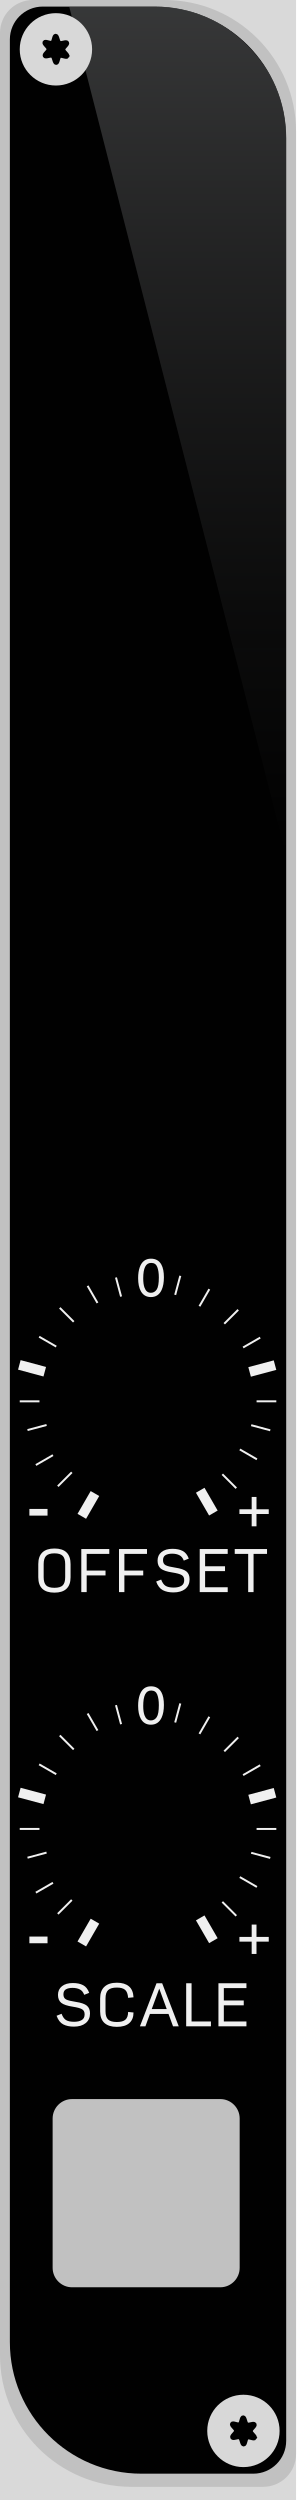
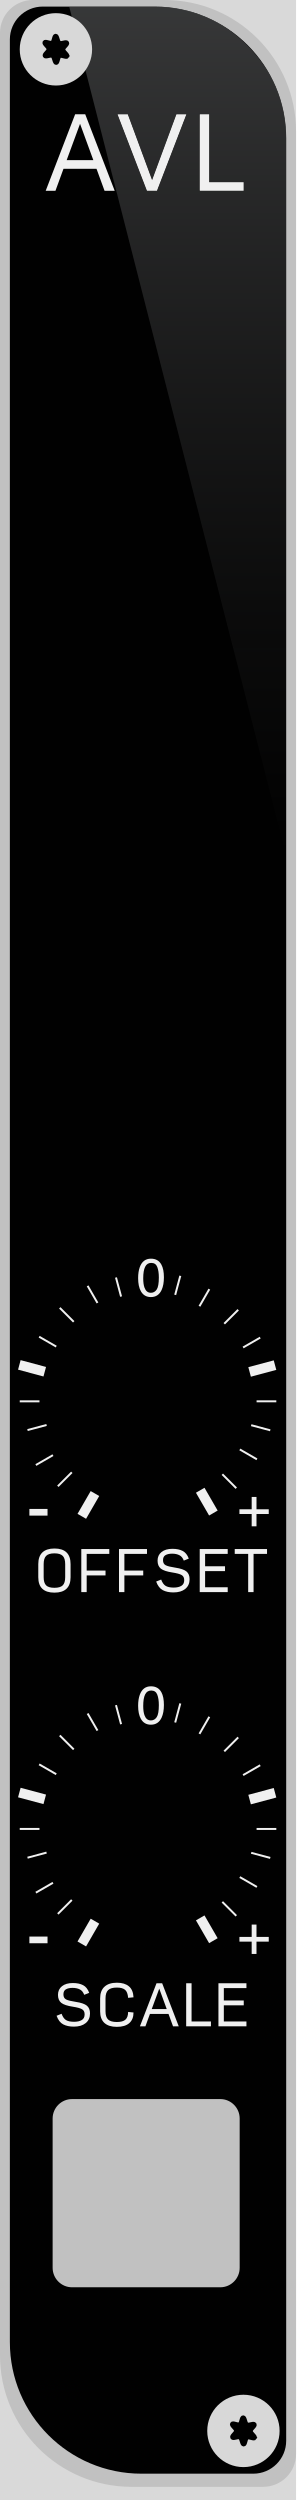
- <svg xmlns="http://www.w3.org/2000/svg" width="45px" height="380px" viewBox="0 0 45 380" version="1.1" id="svg139">
+ <svg xmlns="http://www.w3.org/2000/svg" width="45px" height="380px" viewBox="0 0 45 380" version="1.1" id="svg143">
  <defs id="defs11">
    <linearGradient x1="53.537" y1="0.473" x2="53.537" y2="65.903" id="linearGradient-1" gradientTransform="scale(0.5053988,1.978636)" gradientUnits="userSpaceOnUse">
      <stop stop-color="#4D4E4F" stop-opacity="0.711" offset="0%" id="stop6" />
      <stop stop-color="#000000" stop-opacity="0.431" offset="100%" id="stop8" />
    </linearGradient>
  </defs>
  <g style="fill:none;fill-rule:evenodd;stroke:none;stroke-width:1" id="ALV-src">
    <path style="fill:#d9d9d9" d="M 0,0 H 45 V 380 H 0 Z" id="Rectangle-2" />
    <path style="fill:#c1c1c1" id="Rectangle" d="m 5,0 h 20 c 11.046,0 20,8.954 20,20 v 353 c 0,2.761 -2.239,5 -5,5 H 20 C 8.954,378 0,369.046 0,358 V 5 C 0,2.239 2.239,0 5,0 Z" />
    <path style="fill:#010101" id="path15" d="m 6.5,1 h 17 c 11.046,0 20,8.954 20,20 v 350 c 0,2.761 -2.239,5 -5,5 h -17 c -11.046,0 -20,-8.954 -20,-20 V 6 c 0,-2.761 2.239,-5 5,-5 z" />
+     <g aria-label="AVL" style="font-weight:normal;font-size:16px;font-family:InputSans-Regular, 'Input Sans';fill:#f0f0f0" id="AVL">
+       <path d="m 14.189,24.345 -2.022,-5.527 -2.036,5.527 z M 15.891,29 14.669,25.655 H 9.651 L 8.429,29 H 6.945 L 11.425,17.364 h 1.527 L 17.433,29 Z" style="" id="path222" />
+       <path d="m 23.859,29 h -1.527 l -4.48,-11.636 h 1.571 l 3.695,10.007 3.695,-10.007 h 1.527 z" style="" id="path224" />
+       <path d="M 30.349,29 V 17.364 h 1.455 v 10.327 h 5.236 V 29 Z" style="" id="path226" />
+     </g>
    <path style="mix-blend-mode:lighten;fill:url(#linearGradient-1)" id="Screen-Shadow" d="M 10.523,1.023 43.592,130.398 V 27.981 c 0,0 0,-6.457 0,-7.77 0,-8.429 -7.201,-16.807 -15.447,-18.84 C 25.322,0.675 10.523,1.023 10.523,1.023 Z" />
    <g aria-label="OFFSET" style="font-weight:normal;font-size:9px;font-family:InputSans-Regular, 'Input Sans';fill:#f0f0f0" id="OFFSET">
-       <path d="m 8.273,242.082 q -1.219,0 -1.841,-0.589 -0.614,-0.589 -0.614,-1.759 v -1.98 q 0,-1.186 0.622,-1.784 0.622,-0.597 1.841,-0.597 1.219,0 1.833,0.597 0.614,0.597 0.614,1.784 v 1.98 q 0,1.17 -0.622,1.759 -0.614,0.589 -1.833,0.589 z m 0,-0.736 q 0.884,0 1.26,-0.368 0.376,-0.376 0.376,-1.244 v -1.98 q 0,-0.884 -0.376,-1.26 -0.376,-0.385 -1.26,-0.385 -0.884,0 -1.26,0.385 -0.376,0.376 -0.376,1.26 v 1.98 q 0,0.867 0.376,1.244 0.376,0.368 1.26,0.368 z" style="" id="path216" />
-       <path d="m 12.357,242 v -6.545 h 4.255 v 0.736 h -3.436 v 2.536 h 2.864 v 0.736 H 13.175 V 242 Z" style="" id="path218" />
-       <path d="m 18.088,242 v -6.545 h 4.255 v 0.736 h -3.436 v 2.536 h 2.864 v 0.736 H 18.906 V 242 Z" style="" id="path220" />
-       <path d="m 26.355,242.049 q -0.949,0 -1.612,-0.344 -0.655,-0.344 -1.006,-1.309 l 0.761,-0.303 q 0.254,0.695 0.671,0.957 0.425,0.262 1.235,0.262 0.712,0 1.154,-0.262 0.442,-0.262 0.442,-0.867 0,-0.556 -0.393,-0.777 -0.385,-0.229 -1.391,-0.385 -1.26,-0.188 -1.767,-0.589 -0.499,-0.401 -0.499,-1.211 0,-0.835 0.605,-1.317 0.605,-0.483 1.653,-0.483 0.949,0 1.563,0.327 0.614,0.319 0.925,1.162 l -0.761,0.303 q -0.213,-0.589 -0.663,-0.818 -0.45,-0.237 -1.113,-0.237 -0.622,0 -1.006,0.221 -0.376,0.221 -0.376,0.769 0,0.556 0.409,0.769 0.409,0.213 1.473,0.368 1.195,0.18 1.677,0.573 0.483,0.393 0.483,1.186 0,0.933 -0.663,1.473 -0.655,0.532 -1.8,0.532 z" style="" id="path222" />
-       <path d="m 30.357,242 v -6.545 h 4.255 v 0.736 h -3.436 v 1.882 h 3.027 v 0.736 h -3.027 v 2.455 H 34.612 V 242 Z" style="" id="path224" />
-       <path d="m 37.724,242 v -5.809 h -2.045 v -0.736 h 4.909 v 0.736 H 38.542 V 242 Z" style="" id="path226" />
+       <path d="m 8.273,242.082 q -1.219,0 -1.841,-0.589 -0.614,-0.589 -0.614,-1.759 v -1.98 q 0,-1.186 0.622,-1.784 0.622,-0.597 1.841,-0.597 1.219,0 1.833,0.597 0.614,0.597 0.614,1.784 v 1.98 q 0,1.17 -0.622,1.759 -0.614,0.589 -1.833,0.589 z m 0,-0.736 q 0.884,0 1.26,-0.368 0.376,-0.376 0.376,-1.244 v -1.98 q 0,-0.884 -0.376,-1.26 -0.376,-0.385 -1.26,-0.385 -0.884,0 -1.26,0.385 -0.376,0.376 -0.376,1.26 v 1.98 q 0,0.867 0.376,1.244 0.376,0.368 1.26,0.368 z" style="" id="path229" />
+       <path d="m 12.357,242 v -6.545 h 4.255 v 0.736 h -3.436 v 2.536 h 2.864 v 0.736 H 13.175 V 242 Z" style="" id="path231" />
+       <path d="m 18.088,242 v -6.545 h 4.255 v 0.736 h -3.436 v 2.536 h 2.864 v 0.736 H 18.906 V 242 Z" style="" id="path233" />
+       <path d="m 26.355,242.049 q -0.949,0 -1.612,-0.344 -0.655,-0.344 -1.006,-1.309 l 0.761,-0.303 q 0.254,0.695 0.671,0.957 0.425,0.262 1.235,0.262 0.712,0 1.154,-0.262 0.442,-0.262 0.442,-0.867 0,-0.556 -0.393,-0.777 -0.385,-0.229 -1.391,-0.385 -1.26,-0.188 -1.767,-0.589 -0.499,-0.401 -0.499,-1.211 0,-0.835 0.605,-1.317 0.605,-0.483 1.653,-0.483 0.949,0 1.563,0.327 0.614,0.319 0.925,1.162 l -0.761,0.303 q -0.213,-0.589 -0.663,-0.818 -0.45,-0.237 -1.113,-0.237 -0.622,0 -1.006,0.221 -0.376,0.221 -0.376,0.769 0,0.556 0.409,0.769 0.409,0.213 1.473,0.368 1.195,0.18 1.677,0.573 0.483,0.393 0.483,1.186 0,0.933 -0.663,1.473 -0.655,0.532 -1.8,0.532 z" style="" id="path235" />
+       <path d="m 30.357,242 v -6.545 h 4.255 v 0.736 h -3.436 v 1.882 h 3.027 v 0.736 h -3.027 v 2.455 H 34.612 V 242 Z" style="" id="path237" />
+       <path d="m 37.724,242 v -5.809 h -2.045 v -0.736 h 4.909 v 0.736 H 38.542 V 242 Z" style="" id="path239" />
    </g>
    <g style="fill:#efefef" transform="translate(2,254)" id="knobguide">
      <path style="fill-rule:nonzero;stroke:#f0f0f0;stroke-width:1.5" transform="rotate(120,11,39.5)" id="Shape" d="m 9,39 h 4" />
-       <path style="fill-rule:nonzero;stroke:#f0f0f0;stroke-width:0.3" transform="rotate(135,7.5,35.5)" id="path22" d="M 6,35 H 9" />
-       <path style="fill-rule:nonzero;stroke:#f0f0f0;stroke-width:0.3" transform="rotate(150,4.5,32.5)" id="path24" d="M 3,32 H 6" />
-       <path style="fill-rule:nonzero;stroke:#f0f0f0;stroke-width:0.3" transform="rotate(165,3.5,27.5)" id="path26" d="M 2,27 H 5" />
-       <path style="fill-rule:nonzero;stroke:#f0f0f0;stroke-width:0.3" transform="rotate(-180,2.5,23.5)" id="path28" d="M 1,23 H 4" />
-       <path style="fill-rule:nonzero;stroke:#f0f0f0;stroke-width:1.5" transform="rotate(-165,3,18.5)" id="path30" d="M 1,18 H 5" />
-       <path style="fill-rule:nonzero;stroke:#f0f0f0;stroke-width:0.3" transform="rotate(-150,5.5,14.5)" id="path32" d="M 4,14 H 7" />
-       <path style="fill-rule:nonzero;stroke:#f0f0f0;stroke-width:0.3" transform="rotate(-135,8.5,10.5)" id="path34" d="m 7,10 h 3" />
-       <path style="fill-rule:nonzero;stroke:#f0f0f0;stroke-width:0.3" transform="rotate(-120,12.5,7.5)" id="path36" d="m 11,7 h 3" />
-       <path style="fill-rule:nonzero;stroke:#f0f0f0;stroke-width:0.3" transform="rotate(-105,16.5,6.5)" id="path38" d="m 15,6 h 3" />
+       <path style="fill-rule:nonzero;stroke:#f0f0f0;stroke-width:0.3" transform="rotate(135,7.5,35.5)" id="path25" d="M 6,35 H 9" />
+       <path style="fill-rule:nonzero;stroke:#f0f0f0;stroke-width:0.3" transform="rotate(150,4.5,32.5)" id="path27" d="M 3,32 H 6" />
+       <path style="fill-rule:nonzero;stroke:#f0f0f0;stroke-width:0.3" transform="rotate(165,3.5,27.5)" id="path29" d="M 2,27 H 5" />
+       <path style="fill-rule:nonzero;stroke:#f0f0f0;stroke-width:0.3" transform="rotate(-180,2.5,23.5)" id="path31" d="M 1,23 H 4" />
+       <path style="fill-rule:nonzero;stroke:#f0f0f0;stroke-width:1.5" transform="rotate(-165,3,18.5)" id="path33" d="M 1,18 H 5" />
+       <path style="fill-rule:nonzero;stroke:#f0f0f0;stroke-width:0.3" transform="rotate(-150,5.5,14.5)" id="path35" d="M 4,14 H 7" />
+       <path style="fill-rule:nonzero;stroke:#f0f0f0;stroke-width:0.3" transform="rotate(-135,8.5,10.5)" id="path37" d="m 7,10 h 3" />
+       <path style="fill-rule:nonzero;stroke:#f0f0f0;stroke-width:0.3" transform="rotate(-120,12.5,7.5)" id="path39" d="m 11,7 h 3" />
+       <path style="fill-rule:nonzero;stroke:#f0f0f0;stroke-width:0.3" transform="rotate(-105,16.5,6.5)" id="path41" d="m 15,6 h 3" />
      <g aria-label="0" style="font-weight:normal;font-size:8.125px;font-family:Helvetica" id="0">
-         <path d="m 20.939,2.319 q 1.103,0 1.595,0.909 0.381,0.702 0.381,1.924 0,1.158 -0.345,1.916 -0.5,1.087 -1.635,1.087 -1.024,0 -1.523,-0.889 -0.417,-0.742 -0.417,-1.992 0,-0.968 0.25,-1.662 0.468,-1.293 1.694,-1.293 z m -0.008,5.185 q 0.555,0 0.885,-0.492 0.329,-0.492 0.329,-1.833 0,-0.968 -0.238,-1.591 -0.238,-0.627 -0.924,-0.627 -0.631,0 -0.924,0.595 -0.29,0.591 -0.29,1.746 0,0.869 0.186,1.396 0.286,0.805 0.976,0.805 z" style="" id="path229" />
+         <path d="m 20.939,2.319 q 1.103,0 1.595,0.909 0.381,0.702 0.381,1.924 0,1.158 -0.345,1.916 -0.5,1.087 -1.635,1.087 -1.024,0 -1.523,-0.889 -0.417,-0.742 -0.417,-1.992 0,-0.968 0.25,-1.662 0.468,-1.293 1.694,-1.293 z m -0.008,5.185 q 0.555,0 0.885,-0.492 0.329,-0.492 0.329,-1.833 0,-0.968 -0.238,-1.591 -0.238,-0.627 -0.924,-0.627 -0.631,0 -0.924,0.595 -0.29,0.591 -0.29,1.746 0,0.869 0.186,1.396 0.286,0.805 0.976,0.805 z" style="" id="path242" />
      </g>
-       <path style="fill-rule:nonzero;stroke:#f0f0f0;stroke-width:0.3" transform="rotate(-75,25.5,6.5)" id="path43" d="m 24,6 h 3" />
-       <path style="fill-rule:nonzero;stroke:#f0f0f0;stroke-width:0.3" transform="rotate(-60,29.5,8.5)" id="path45" d="m 28,8 h 3" />
-       <path style="fill-rule:nonzero;stroke:#f0f0f0;stroke-width:0.3" transform="rotate(-45,33.5,11.5)" id="path47" d="m 32,11 h 3" />
-       <path style="fill-rule:nonzero;stroke:#f0f0f0;stroke-width:0.3" transform="rotate(-30,36.5,15.5)" id="path49" d="m 35,15 h 3" />
-       <path style="fill-rule:nonzero;stroke:#f0f0f0;stroke-width:1.5" transform="rotate(-15,38,19.5)" id="path51" d="m 36,19 h 4" />
-       <path style="fill-rule:nonzero;stroke:#f0f0f0;stroke-width:0.3" id="path53" d="m 37,24 h 3" />
-       <path style="fill-rule:nonzero;stroke:#f0f0f0;stroke-width:0.3" transform="rotate(15,37.5,28.5)" id="path55" d="m 36,28 h 3" />
-       <path style="fill-rule:nonzero;stroke:#f0f0f0;stroke-width:0.3" transform="rotate(30,35.5,32.5)" id="path57" d="m 34,32 h 3" />
-       <path style="fill-rule:nonzero;stroke:#f0f0f0;stroke-width:0.3" transform="rotate(45,32.5,36.5)" id="path59" d="m 31,36 h 3" />
-       <path style="fill-rule:nonzero;stroke:#f0f0f0;stroke-width:1.5" transform="rotate(60,29,39.5)" id="path61" d="m 27,39 h 4" />
+       <path style="fill-rule:nonzero;stroke:#f0f0f0;stroke-width:0.3" transform="rotate(-75,25.5,6.5)" id="path46" d="m 24,6 h 3" />
+       <path style="fill-rule:nonzero;stroke:#f0f0f0;stroke-width:0.3" transform="rotate(-60,29.5,8.5)" id="path48" d="m 28,8 h 3" />
+       <path style="fill-rule:nonzero;stroke:#f0f0f0;stroke-width:0.3" transform="rotate(-45,33.5,11.5)" id="path50" d="m 32,11 h 3" />
+       <path style="fill-rule:nonzero;stroke:#f0f0f0;stroke-width:0.3" transform="rotate(-30,36.5,15.5)" id="path52" d="m 35,15 h 3" />
+       <path style="fill-rule:nonzero;stroke:#f0f0f0;stroke-width:1.5" transform="rotate(-15,38,19.5)" id="path54" d="m 36,19 h 4" />
+       <path style="fill-rule:nonzero;stroke:#f0f0f0;stroke-width:0.3" id="path56" d="m 37,24 h 3" />
+       <path style="fill-rule:nonzero;stroke:#f0f0f0;stroke-width:0.3" transform="rotate(15,37.5,28.5)" id="path58" d="m 36,28 h 3" />
+       <path style="fill-rule:nonzero;stroke:#f0f0f0;stroke-width:0.3" transform="rotate(30,35.5,32.5)" id="path60" d="m 34,32 h 3" />
+       <path style="fill-rule:nonzero;stroke:#f0f0f0;stroke-width:0.3" transform="rotate(45,32.5,36.5)" id="path62" d="m 31,36 h 3" />
+       <path style="fill-rule:nonzero;stroke:#f0f0f0;stroke-width:1.5" transform="rotate(60,29,39.5)" id="path64" d="m 27,39 h 4" />
      <g aria-label="-" style="font-weight:normal;font-size:11.25px;font-family:Helvetica" id="-">
-         <path d="m 2.467,40.358 h 2.758 v 1.016 H 2.467 Z" style="" id="path232" />
+         <path d="m 2.467,40.358 h 2.758 v 1.016 H 2.467 Z" style="" id="path245" />
      </g>
      <g aria-label="+" style="font-weight:normal;font-size:8.75px;font-family:Helvetica" id="+">
-         <path d="m 34.393,41.129 v -0.718 h 1.863 v -1.876 h 0.731 v 1.876 h 1.863 v 0.718 H 36.986 V 43 h -0.731 v -1.871 z" style="" id="path235" />
+         <path d="m 34.393,41.129 v -0.718 h 1.863 v -1.876 h 0.731 v 1.876 h 1.863 v 0.718 H 36.986 V 43 h -0.731 v -1.871 z" style="" id="path248" />
      </g>
    </g>
-     <g style="fill:#efefef" transform="translate(2,189)" id="g122">
-       <path style="fill-rule:nonzero;stroke:#f0f0f0;stroke-width:1.5" transform="rotate(120,11,39.5)" id="path70" d="m 9,39 h 4" />
-       <path style="fill-rule:nonzero;stroke:#f0f0f0;stroke-width:0.3" transform="rotate(135,7.5,35.5)" id="path72" d="M 6,35 H 9" />
-       <path style="fill-rule:nonzero;stroke:#f0f0f0;stroke-width:0.3" transform="rotate(150,4.5,32.5)" id="path74" d="M 3,32 H 6" />
-       <path style="fill-rule:nonzero;stroke:#f0f0f0;stroke-width:0.3" transform="rotate(165,3.5,27.5)" id="path76" d="M 2,27 H 5" />
-       <path style="fill-rule:nonzero;stroke:#f0f0f0;stroke-width:0.3" transform="rotate(-180,2.5,23.5)" id="path78" d="M 1,23 H 4" />
-       <path style="fill-rule:nonzero;stroke:#f0f0f0;stroke-width:1.5" transform="rotate(-165,3,18.5)" id="path80" d="M 1,18 H 5" />
-       <path style="fill-rule:nonzero;stroke:#f0f0f0;stroke-width:0.3" transform="rotate(-150,5.5,14.5)" id="path82" d="M 4,14 H 7" />
-       <path style="fill-rule:nonzero;stroke:#f0f0f0;stroke-width:0.3" transform="rotate(-135,8.5,10.5)" id="path84" d="m 7,10 h 3" />
-       <path style="fill-rule:nonzero;stroke:#f0f0f0;stroke-width:0.3" transform="rotate(-120,12.5,7.5)" id="path86" d="m 11,7 h 3" />
-       <path style="fill-rule:nonzero;stroke:#f0f0f0;stroke-width:0.3" transform="rotate(-105,16.5,6.5)" id="path88" d="m 15,6 h 3" />
-       <g aria-label="0" style="font-weight:normal;font-size:8.125px;font-family:Helvetica" id="text92">
-         <path d="m 20.939,2.319 q 1.103,0 1.595,0.909 0.381,0.702 0.381,1.924 0,1.158 -0.345,1.916 -0.5,1.087 -1.635,1.087 -1.024,0 -1.523,-0.889 -0.417,-0.742 -0.417,-1.992 0,-0.968 0.25,-1.662 0.468,-1.293 1.694,-1.293 z m -0.008,5.185 q 0.555,0 0.885,-0.492 0.329,-0.492 0.329,-1.833 0,-0.968 -0.238,-1.591 -0.238,-0.627 -0.924,-0.627 -0.631,0 -0.924,0.595 -0.29,0.591 -0.29,1.746 0,0.869 0.186,1.396 0.286,0.805 0.976,0.805 z" style="" id="path238" />
+     <g style="fill:#efefef" transform="translate(2,189)" id="g125">
+       <path style="fill-rule:nonzero;stroke:#f0f0f0;stroke-width:1.5" transform="rotate(120,11,39.5)" id="path73" d="m 9,39 h 4" />
+       <path style="fill-rule:nonzero;stroke:#f0f0f0;stroke-width:0.3" transform="rotate(135,7.5,35.5)" id="path75" d="M 6,35 H 9" />
+       <path style="fill-rule:nonzero;stroke:#f0f0f0;stroke-width:0.3" transform="rotate(150,4.5,32.5)" id="path77" d="M 3,32 H 6" />
+       <path style="fill-rule:nonzero;stroke:#f0f0f0;stroke-width:0.3" transform="rotate(165,3.5,27.5)" id="path79" d="M 2,27 H 5" />
+       <path style="fill-rule:nonzero;stroke:#f0f0f0;stroke-width:0.3" transform="rotate(-180,2.5,23.5)" id="path81" d="M 1,23 H 4" />
+       <path style="fill-rule:nonzero;stroke:#f0f0f0;stroke-width:1.5" transform="rotate(-165,3,18.5)" id="path83" d="M 1,18 H 5" />
+       <path style="fill-rule:nonzero;stroke:#f0f0f0;stroke-width:0.3" transform="rotate(-150,5.5,14.5)" id="path85" d="M 4,14 H 7" />
+       <path style="fill-rule:nonzero;stroke:#f0f0f0;stroke-width:0.3" transform="rotate(-135,8.5,10.5)" id="path87" d="m 7,10 h 3" />
+       <path style="fill-rule:nonzero;stroke:#f0f0f0;stroke-width:0.3" transform="rotate(-120,12.5,7.5)" id="path89" d="m 11,7 h 3" />
+       <path style="fill-rule:nonzero;stroke:#f0f0f0;stroke-width:0.3" transform="rotate(-105,16.5,6.5)" id="path91" d="m 15,6 h 3" />
+       <g aria-label="0" style="font-weight:normal;font-size:8.125px;font-family:Helvetica" id="text95">
+         <path d="m 20.939,2.319 q 1.103,0 1.595,0.909 0.381,0.702 0.381,1.924 0,1.158 -0.345,1.916 -0.5,1.087 -1.635,1.087 -1.024,0 -1.523,-0.889 -0.417,-0.742 -0.417,-1.992 0,-0.968 0.25,-1.662 0.468,-1.293 1.694,-1.293 z m -0.008,5.185 q 0.555,0 0.885,-0.492 0.329,-0.492 0.329,-1.833 0,-0.968 -0.238,-1.591 -0.238,-0.627 -0.924,-0.627 -0.631,0 -0.924,0.595 -0.29,0.591 -0.29,1.746 0,0.869 0.186,1.396 0.286,0.805 0.976,0.805 z" style="" id="path251" />
      </g>
-       <path style="fill-rule:nonzero;stroke:#f0f0f0;stroke-width:0.3" transform="rotate(-75,25.5,6.5)" id="path94" d="m 24,6 h 3" />
-       <path style="fill-rule:nonzero;stroke:#f0f0f0;stroke-width:0.3" transform="rotate(-60,29.5,8.5)" id="path96" d="m 28,8 h 3" />
-       <path style="fill-rule:nonzero;stroke:#f0f0f0;stroke-width:0.3" transform="rotate(-45,33.5,11.5)" id="path98" d="m 32,11 h 3" />
-       <path style="fill-rule:nonzero;stroke:#f0f0f0;stroke-width:0.3" transform="rotate(-30,36.5,15.5)" id="path100" d="m 35,15 h 3" />
-       <path style="fill-rule:nonzero;stroke:#f0f0f0;stroke-width:1.5" transform="rotate(-15,38,19.5)" id="path102" d="m 36,19 h 4" />
-       <path style="fill-rule:nonzero;stroke:#f0f0f0;stroke-width:0.3" id="path104" d="m 37,24 h 3" />
-       <path style="fill-rule:nonzero;stroke:#f0f0f0;stroke-width:0.3" transform="rotate(15,37.5,28.5)" id="path106" d="m 36,28 h 3" />
-       <path style="fill-rule:nonzero;stroke:#f0f0f0;stroke-width:0.3" transform="rotate(30,35.5,32.5)" id="path108" d="m 34,32 h 3" />
-       <path style="fill-rule:nonzero;stroke:#f0f0f0;stroke-width:0.3" transform="rotate(45,32.5,36.5)" id="path110" d="m 31,36 h 3" />
-       <path style="fill-rule:nonzero;stroke:#f0f0f0;stroke-width:1.5" transform="rotate(60,29,39.5)" id="path112" d="m 27,39 h 4" />
-       <g aria-label="-" style="font-weight:normal;font-size:11.25px;font-family:Helvetica" id="text116">
-         <path d="m 2.467,40.358 h 2.758 v 1.016 H 2.467 Z" style="" id="path241" />
+       <path style="fill-rule:nonzero;stroke:#f0f0f0;stroke-width:0.3" transform="rotate(-75,25.5,6.5)" id="path97" d="m 24,6 h 3" />
+       <path style="fill-rule:nonzero;stroke:#f0f0f0;stroke-width:0.3" transform="rotate(-60,29.5,8.5)" id="path99" d="m 28,8 h 3" />
+       <path style="fill-rule:nonzero;stroke:#f0f0f0;stroke-width:0.3" transform="rotate(-45,33.5,11.5)" id="path101" d="m 32,11 h 3" />
+       <path style="fill-rule:nonzero;stroke:#f0f0f0;stroke-width:0.3" transform="rotate(-30,36.5,15.5)" id="path103" d="m 35,15 h 3" />
+       <path style="fill-rule:nonzero;stroke:#f0f0f0;stroke-width:1.5" transform="rotate(-15,38,19.5)" id="path105" d="m 36,19 h 4" />
+       <path style="fill-rule:nonzero;stroke:#f0f0f0;stroke-width:0.3" id="path107" d="m 37,24 h 3" />
+       <path style="fill-rule:nonzero;stroke:#f0f0f0;stroke-width:0.3" transform="rotate(15,37.5,28.5)" id="path109" d="m 36,28 h 3" />
+       <path style="fill-rule:nonzero;stroke:#f0f0f0;stroke-width:0.3" transform="rotate(30,35.5,32.5)" id="path111" d="m 34,32 h 3" />
+       <path style="fill-rule:nonzero;stroke:#f0f0f0;stroke-width:0.3" transform="rotate(45,32.5,36.5)" id="path113" d="m 31,36 h 3" />
+       <path style="fill-rule:nonzero;stroke:#f0f0f0;stroke-width:1.5" transform="rotate(60,29,39.5)" id="path115" d="m 27,39 h 4" />
+       <g aria-label="-" style="font-weight:normal;font-size:11.25px;font-family:Helvetica" id="text119">
+         <path d="m 2.467,40.358 h 2.758 v 1.016 H 2.467 Z" style="" id="path254" />
      </g>
-       <g aria-label="+" style="font-weight:normal;font-size:8.75px;font-family:Helvetica" id="text120">
-         <path d="m 34.393,41.129 v -0.718 h 1.863 v -1.876 h 0.731 v 1.876 h 1.863 v 0.718 H 36.986 V 43 h -0.731 v -1.871 z" style="" id="path244" />
+       <g aria-label="+" style="font-weight:normal;font-size:8.75px;font-family:Helvetica" id="text123">
+         <path d="m 34.393,41.129 v -0.718 h 1.863 v -1.876 h 0.731 v 1.876 h 1.863 v 0.718 H 36.986 V 43 h -0.731 v -1.871 z" style="" id="path257" />
      </g>
    </g>
    <g aria-label="SCALE" style="font-weight:normal;font-size:9px;font-family:InputSans-Regular, 'Input Sans';fill:#f0f0f0" id="SCALE">
-       <path d="m 11.218,308.049 q -0.949,0 -1.612,-0.344 -0.655,-0.344 -1.006,-1.309 l 0.761,-0.303 q 0.254,0.695 0.671,0.957 0.425,0.262 1.235,0.262 0.712,0 1.154,-0.262 0.442,-0.262 0.442,-0.867 0,-0.556 -0.393,-0.777 -0.385,-0.229 -1.391,-0.385 -1.26,-0.188 -1.767,-0.589 -0.499,-0.401 -0.499,-1.211 0,-0.835 0.605,-1.317 0.605,-0.483 1.653,-0.483 0.949,0 1.563,0.327 0.614,0.319 0.925,1.162 l -0.761,0.303 q -0.213,-0.589 -0.663,-0.818 -0.45,-0.237 -1.113,-0.237 -0.622,0 -1.006,0.221 -0.376,0.221 -0.376,0.769 0,0.556 0.409,0.769 0.409,0.213 1.473,0.368 1.195,0.18 1.677,0.573 0.483,0.393 0.483,1.186 0,0.933 -0.663,1.473 -0.655,0.532 -1.8,0.532 z" style="" id="path247" />
-       <path d="m 17.757,308.082 q -1.235,0 -1.89,-0.597 -0.646,-0.605 -0.646,-1.751 v -1.98 q 0,-1.162 0.655,-1.767 0.655,-0.614 1.89,-0.614 1.17,0 1.816,0.54 0.655,0.532 0.712,1.677 l -0.818,0.082 q -0.074,-0.9 -0.475,-1.227 -0.401,-0.335 -1.244,-0.335 -0.916,0 -1.317,0.385 -0.401,0.385 -0.401,1.26 v 1.98 q 0,0.859 0.401,1.235 0.401,0.376 1.317,0.376 0.9,0 1.301,-0.352 0.409,-0.36 0.417,-1.178 l 0.818,0.082 q 0,1.064 -0.655,1.628 -0.646,0.556 -1.882,0.556 z" style="" id="path249" />
-       <path d="m 25.344,305.382 -1.137,-3.109 -1.145,3.109 z M 26.301,308 25.614,306.118 H 22.791 L 22.104,308 h -0.835 l 2.52,-6.545 h 0.859 l 2.52,6.545 z" style="" id="path251" />
-       <path d="m 28.299,308 v -6.545 h 0.818 v 5.809 h 2.945 V 308 Z" style="" id="path253" />
-       <path d="m 33.203,308 v -6.545 h 4.255 v 0.736 h -3.436 v 1.882 h 3.027 v 0.736 h -3.027 v 2.455 h 3.436 V 308 Z" style="" id="path255" />
+       <path d="m 11.218,308.049 q -0.949,0 -1.612,-0.344 -0.655,-0.344 -1.006,-1.309 l 0.761,-0.303 q 0.254,0.695 0.671,0.957 0.425,0.262 1.235,0.262 0.712,0 1.154,-0.262 0.442,-0.262 0.442,-0.867 0,-0.556 -0.393,-0.777 -0.385,-0.229 -1.391,-0.385 -1.26,-0.188 -1.767,-0.589 -0.499,-0.401 -0.499,-1.211 0,-0.835 0.605,-1.317 0.605,-0.483 1.653,-0.483 0.949,0 1.563,0.327 0.614,0.319 0.925,1.162 l -0.761,0.303 q -0.213,-0.589 -0.663,-0.818 -0.45,-0.237 -1.113,-0.237 -0.622,0 -1.006,0.221 -0.376,0.221 -0.376,0.769 0,0.556 0.409,0.769 0.409,0.213 1.473,0.368 1.195,0.18 1.677,0.573 0.483,0.393 0.483,1.186 0,0.933 -0.663,1.473 -0.655,0.532 -1.8,0.532 z" style="" id="path260" />
+       <path d="m 17.757,308.082 q -1.235,0 -1.89,-0.597 -0.646,-0.605 -0.646,-1.751 v -1.98 q 0,-1.162 0.655,-1.767 0.655,-0.614 1.89,-0.614 1.17,0 1.816,0.54 0.655,0.532 0.712,1.677 l -0.818,0.082 q -0.074,-0.9 -0.475,-1.227 -0.401,-0.335 -1.244,-0.335 -0.916,0 -1.317,0.385 -0.401,0.385 -0.401,1.26 v 1.98 q 0,0.859 0.401,1.235 0.401,0.376 1.317,0.376 0.9,0 1.301,-0.352 0.409,-0.36 0.417,-1.178 l 0.818,0.082 q 0,1.064 -0.655,1.628 -0.646,0.556 -1.882,0.556 z" style="" id="path262" />
+       <path d="m 25.344,305.382 -1.137,-3.109 -1.145,3.109 z M 26.301,308 25.614,306.118 H 22.791 L 22.104,308 h -0.835 l 2.52,-6.545 h 0.859 l 2.52,6.545 z" style="" id="path264" />
+       <path d="m 28.299,308 v -6.545 h 0.818 v 5.809 h 2.945 V 308 Z" style="" id="path266" />
+       <path d="m 33.203,308 v -6.545 h 4.255 v 0.736 h -3.436 v 1.882 h 3.027 v 0.736 h -3.027 v 2.455 h 3.436 V 308 Z" style="" id="path268" />
    </g>
    <path style="fill:#c1c1c1;fill-rule:nonzero" id="path34043" d="m 36.431,322.012 c 0,-1.624 -1.323,-2.952 -2.938,-2.952 H 10.938 C 9.323,319.06 8,320.387 8,322.012 v 22.698 c 0,1.624 1.323,2.956 2.938,2.956 h 22.555 c 1.614,0 2.938,-1.331 2.938,-2.956 z" />
    <g transform="translate(3,2)" id="Group-2">
      <path style="fill:#d8d8d8" d="M 11,5.5 A 5.5,5.5 0 0 1 5.5,11 5.5,5.5 0 0 1 0,5.5 5.5,5.5 0 0 1 5.5,0 5.5,5.5 0 0 1 11,5.5 Z" id="Oval-2" />
      <path style="fill:#000000;fill-rule:nonzero;stroke:#000000;stroke-width:0.5" transform="rotate(-21.2586,5.5,5.5)" id="path7856" d="M 6.762,7.166 C 6.501,7.386 6.007,6.668 5.676,6.721 5.346,6.774 5.076,7.615 4.765,7.487 4.453,7.358 4.795,6.547 4.586,6.272 4.377,5.996 3.553,6.17 3.502,5.821 3.452,5.472 4.288,5.379 4.41,5.05 4.532,4.722 3.977,4.055 4.238,3.834 4.499,3.614 4.993,4.332 5.324,4.279 5.654,4.226 5.924,3.385 6.235,3.513 c 0.311,0.128 -0.03,0.94 0.178,1.215 0.209,0.275 1.034,0.102 1.084,0.45 0.05,0.349 -0.786,0.442 -0.908,0.771 -0.122,0.329 0.433,0.996 0.172,1.216 z" />
    </g>
-     <g transform="translate(31.5,364)" id="g135">
-       <path style="fill:#d8d8d8" d="M 11,5.5 A 5.5,5.5 0 0 1 5.5,11 5.5,5.5 0 0 1 0,5.5 5.5,5.5 0 0 1 5.5,0 5.5,5.5 0 0 1 11,5.5 Z" id="circle131" />
-       <path style="fill:#000000;fill-rule:nonzero;stroke:#000000;stroke-width:0.5" transform="rotate(-21.2586,5.5,5.5)" id="path133" d="M 6.762,7.166 C 6.501,7.386 6.007,6.668 5.676,6.721 5.346,6.774 5.076,7.615 4.765,7.487 4.453,7.358 4.795,6.547 4.586,6.272 4.377,5.996 3.553,6.17 3.502,5.821 3.452,5.472 4.288,5.379 4.41,5.05 4.532,4.722 3.977,4.055 4.238,3.834 4.499,3.614 4.993,4.332 5.324,4.279 5.654,4.226 5.924,3.385 6.235,3.513 c 0.311,0.128 -0.03,0.94 0.178,1.215 0.209,0.275 1.034,0.102 1.084,0.45 0.05,0.349 -0.786,0.442 -0.908,0.771 -0.122,0.329 0.433,0.996 0.172,1.216 z" />
+     <g transform="translate(31.5,364)" id="g138">
+       <path style="fill:#d8d8d8" d="M 11,5.5 A 5.5,5.5 0 0 1 5.5,11 5.5,5.5 0 0 1 0,5.5 5.5,5.5 0 0 1 5.5,0 5.5,5.5 0 0 1 11,5.5 Z" id="circle134" />
+       <path style="fill:#000000;fill-rule:nonzero;stroke:#000000;stroke-width:0.5" transform="rotate(-21.2586,5.5,5.5)" id="path136" d="M 6.762,7.166 C 6.501,7.386 6.007,6.668 5.676,6.721 5.346,6.774 5.076,7.615 4.765,7.487 4.453,7.358 4.795,6.547 4.586,6.272 4.377,5.996 3.553,6.17 3.502,5.821 3.452,5.472 4.288,5.379 4.41,5.05 4.532,4.722 3.977,4.055 4.238,3.834 4.499,3.614 4.993,4.332 5.324,4.279 5.654,4.226 5.924,3.385 6.235,3.513 c 0.311,0.128 -0.03,0.94 0.178,1.215 0.209,0.275 1.034,0.102 1.084,0.45 0.05,0.349 -0.786,0.442 -0.908,0.771 -0.122,0.329 0.433,0.996 0.172,1.216 z" />
    </g>
  </g>
</svg>
